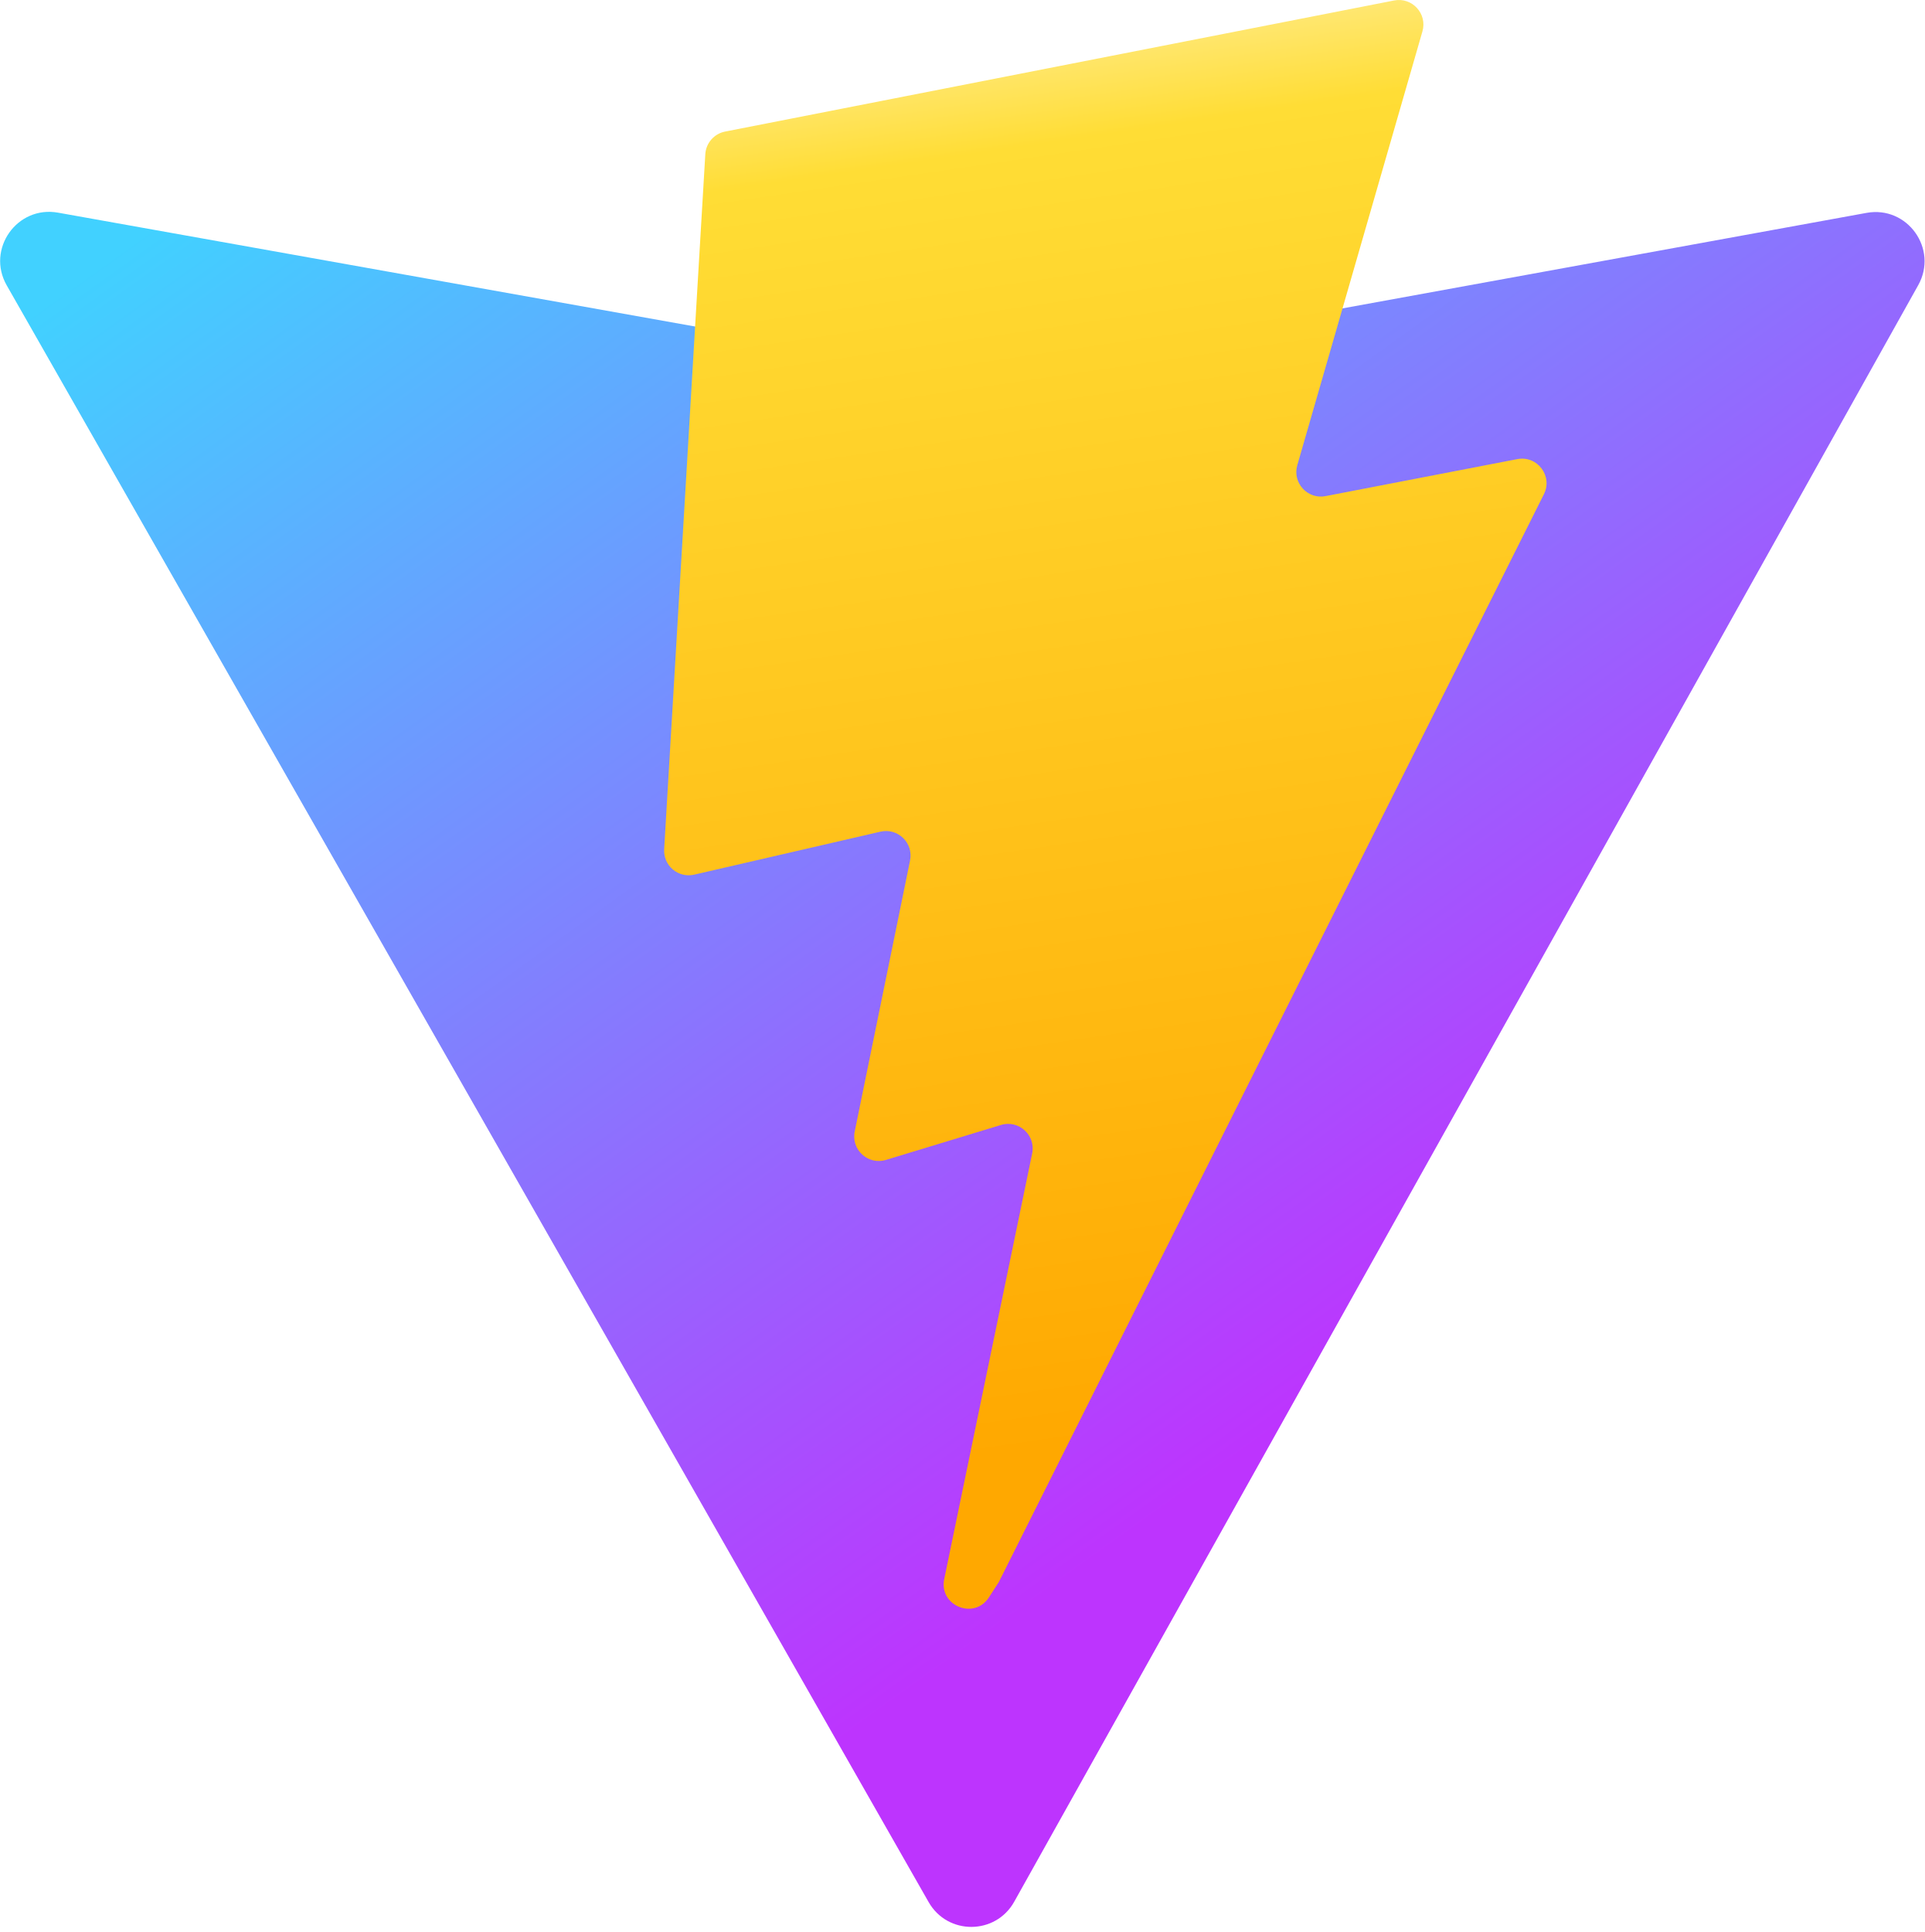
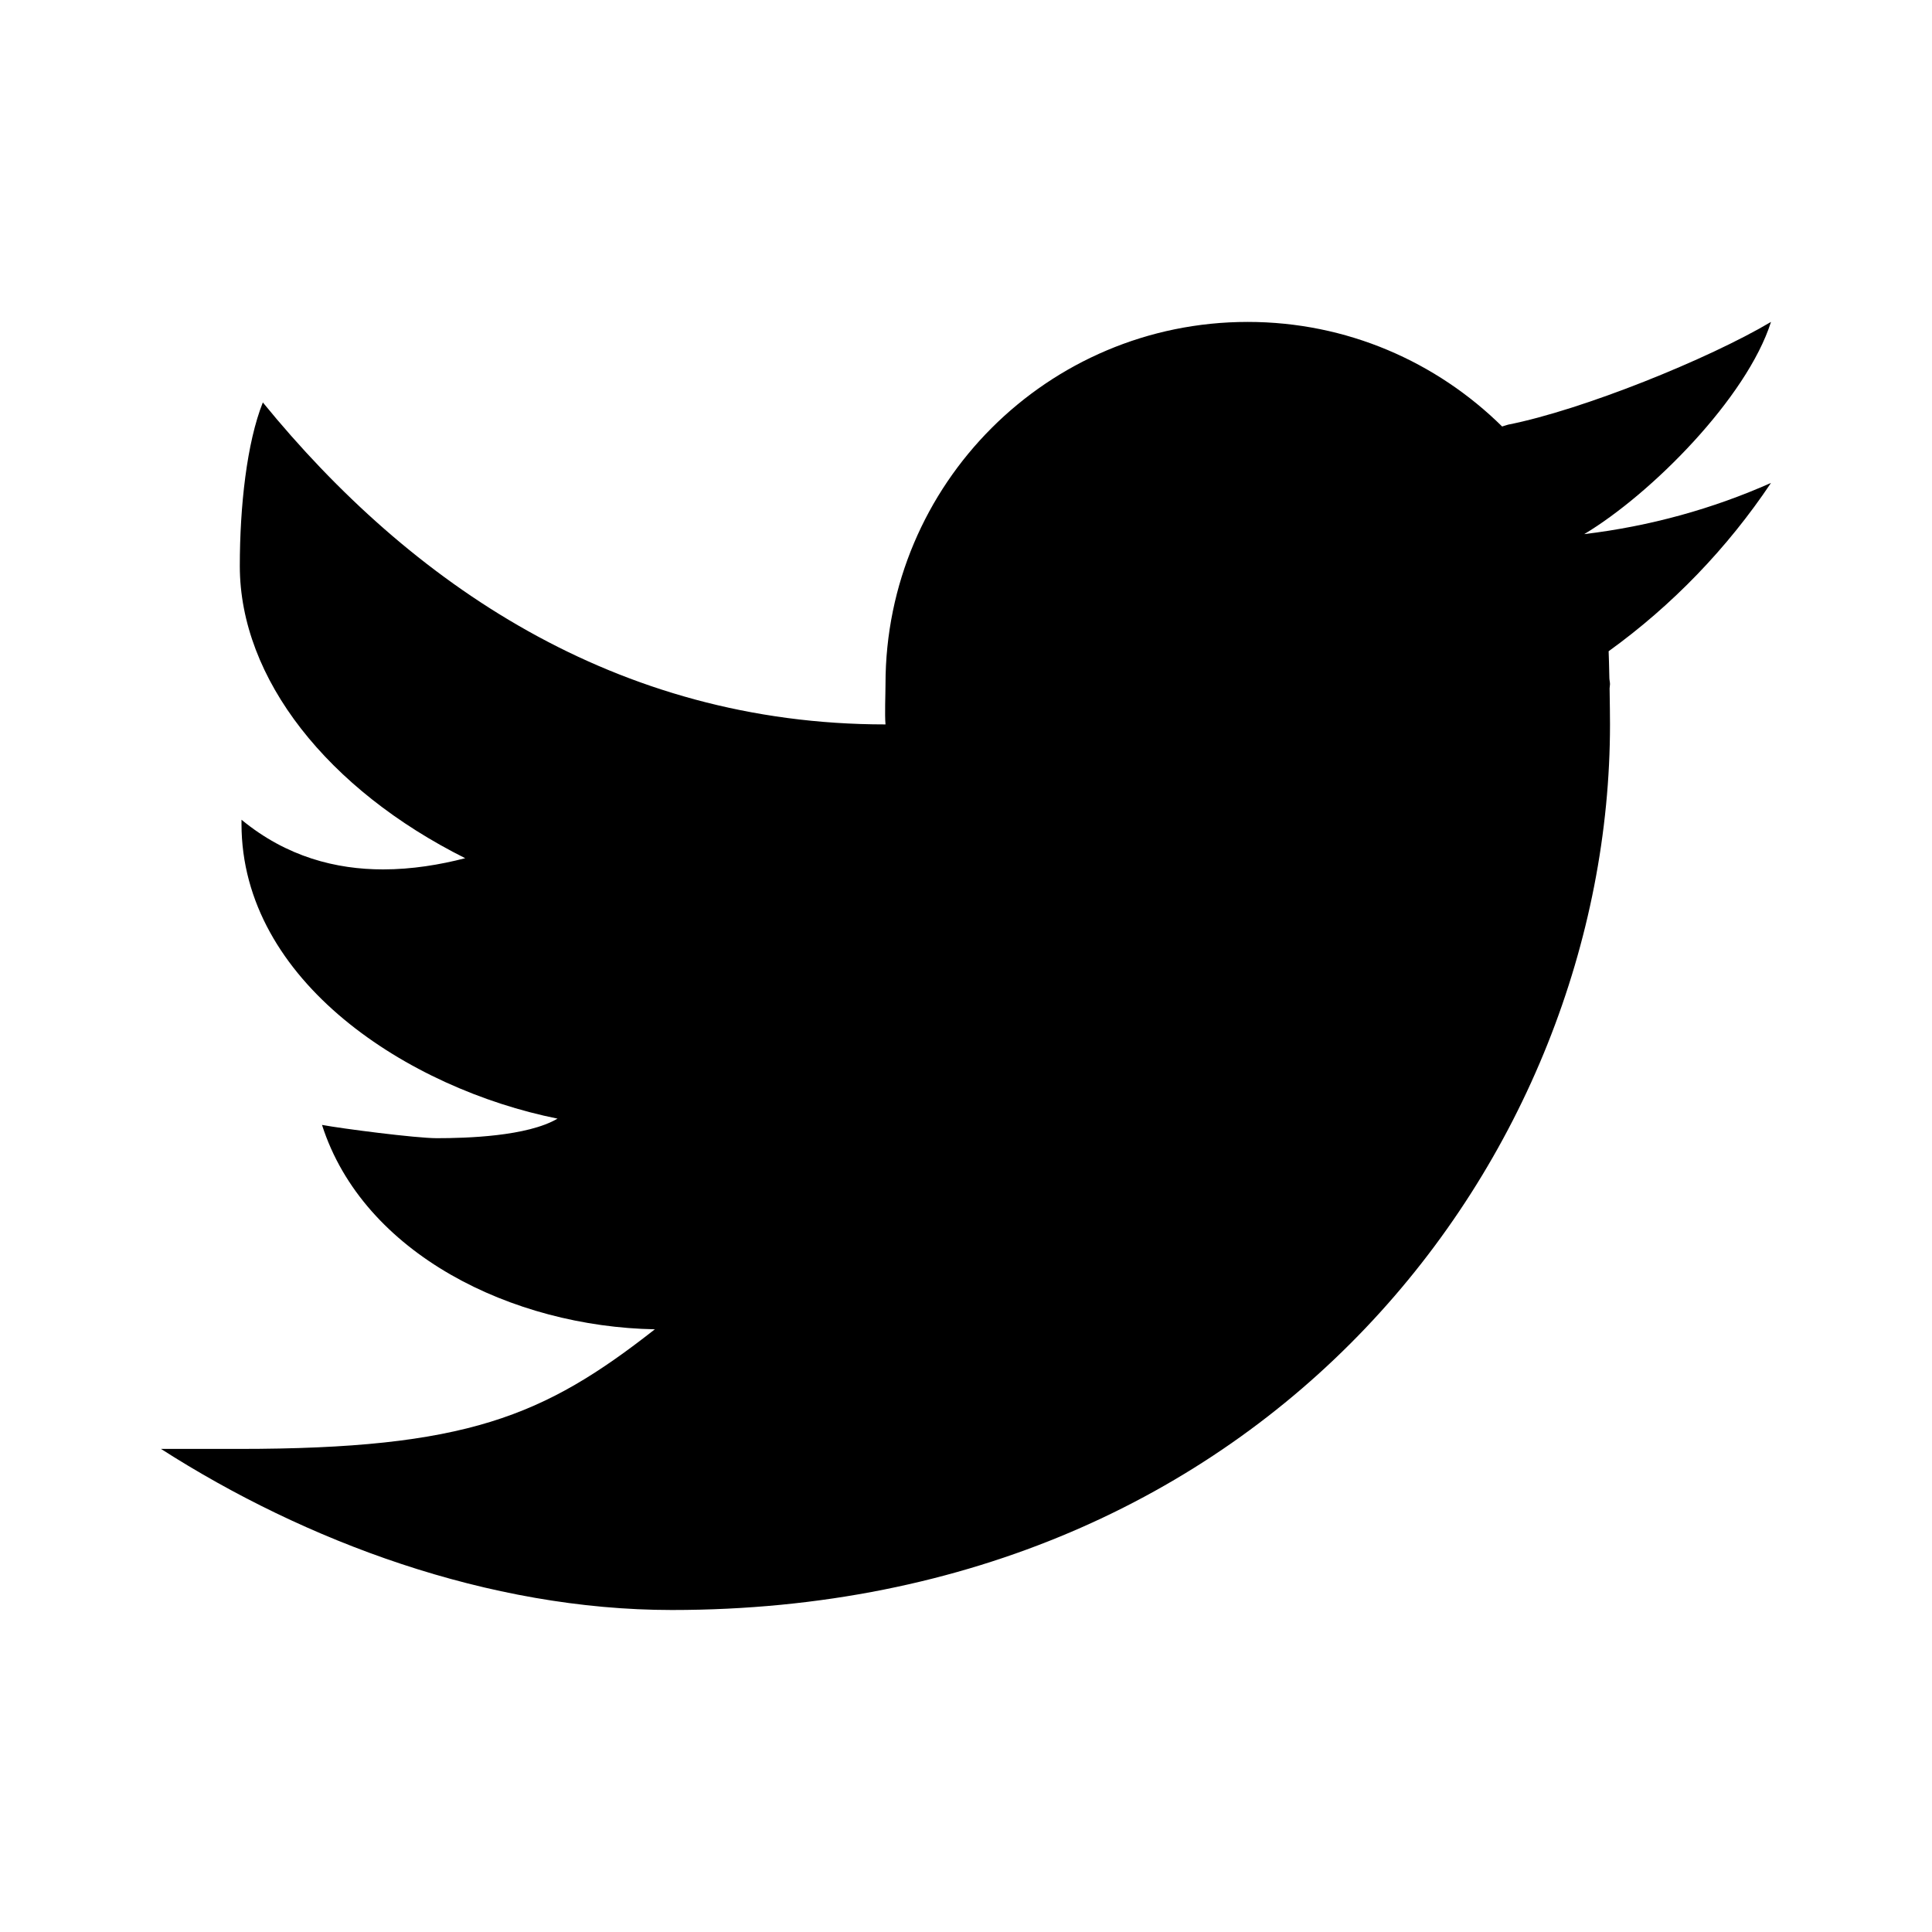
- <svg xmlns="http://www.w3.org/2000/svg" aria-hidden="true" role="img" class="iconify iconify--logos" width="31.88" height="32" preserveAspectRatio="xMidYMid meet" viewBox="0 0 256 257">
-   <defs>
-     <linearGradient id="IconifyId1813088fe1fbc01fb466" x1="-.828%" x2="57.636%" y1="7.652%" y2="78.411%">
-       <stop offset="0%" stop-color="#41D1FF" />
-       <stop offset="100%" stop-color="#BD34FE" />
-     </linearGradient>
-     <linearGradient id="IconifyId1813088fe1fbc01fb467" x1="43.376%" x2="50.316%" y1="2.242%" y2="89.03%">
-       <stop offset="0%" stop-color="#FFEA83" />
-       <stop offset="8.333%" stop-color="#FFDD35" />
-       <stop offset="100%" stop-color="#FFA800" />
-     </linearGradient>
-   </defs>
-   <path fill="url(#IconifyId1813088fe1fbc01fb466)" d="M255.153 37.938L134.897 252.976c-2.483 4.44-8.862 4.466-11.382.048L.875 37.958c-2.746-4.814 1.371-10.646 6.827-9.67l120.385 21.517a6.537 6.537 0 0 0 2.322-.004l117.867-21.483c5.438-.991 9.574 4.796 6.877 9.62Z" />
-   <path fill="url(#IconifyId1813088fe1fbc01fb467)" d="M185.432.063L96.44 17.501a3.268 3.268 0 0 0-2.634 3.014l-5.474 92.456a3.268 3.268 0 0 0 3.997 3.378l24.777-5.718c2.318-.535 4.413 1.507 3.936 3.838l-7.361 36.047c-.495 2.426 1.782 4.5 4.151 3.78l15.304-4.649c2.372-.72 4.652 1.36 4.15 3.788l-11.698 56.621c-.732 3.542 3.979 5.473 5.943 2.437l1.313-2.028l72.516-144.72c1.215-2.423-.88-5.186-3.54-4.672l-25.505 4.922c-2.396.462-4.435-1.77-3.759-4.114l16.646-57.705c.677-2.35-1.37-4.583-3.769-4.113Z" />
+ <svg xmlns="http://www.w3.org/2000/svg" viewBox="0 0 24 24" width="24px" height="24px">
+   <path d="M22,3.999c-0.78,0.463-2.345,1.094-3.265,1.276c-0.027,0.007-0.049,0.016-0.075,0.023c-0.813-0.802-1.927-1.299-3.16-1.299 c-2.485,0-4.5,2.015-4.5,4.5c0,0.131-0.011,0.372,0,0.5c-3.353,0-5.905-1.756-7.735-4c-0.199,0.5-0.286,1.29-0.286,2.032 c0,1.401,1.095,2.777,2.8,3.63c-0.314,0.081-0.66,0.139-1.02,0.139c-0.581,0-1.196-0.153-1.759-0.617c0,0.017,0,0.033,0,0.051 c0,1.958,2.078,3.291,3.926,3.662c-0.375,0.221-1.131,0.243-1.5,0.243c-0.26,0-1.18-0.119-1.426-0.165 c0.514,1.605,2.368,2.507,4.135,2.539c-1.382,1.084-2.341,1.486-5.171,1.486H2C3.788,19.145,6.065,20,8.347,20 C15.777,20,20,14.337,20,8.999c0-0.086-0.002-0.266-0.005-0.447C19.995,8.534,20,8.517,20,8.499c0-0.027-0.008-0.053-0.008-0.08 c-0.003-0.136-0.006-0.263-0.009-0.329c0.79-0.57,1.475-1.281,2.017-2.091c-0.725,0.322-1.503,0.538-2.32,0.636 C20.514,6.135,21.699,4.943,22,3.999z" />
</svg>
